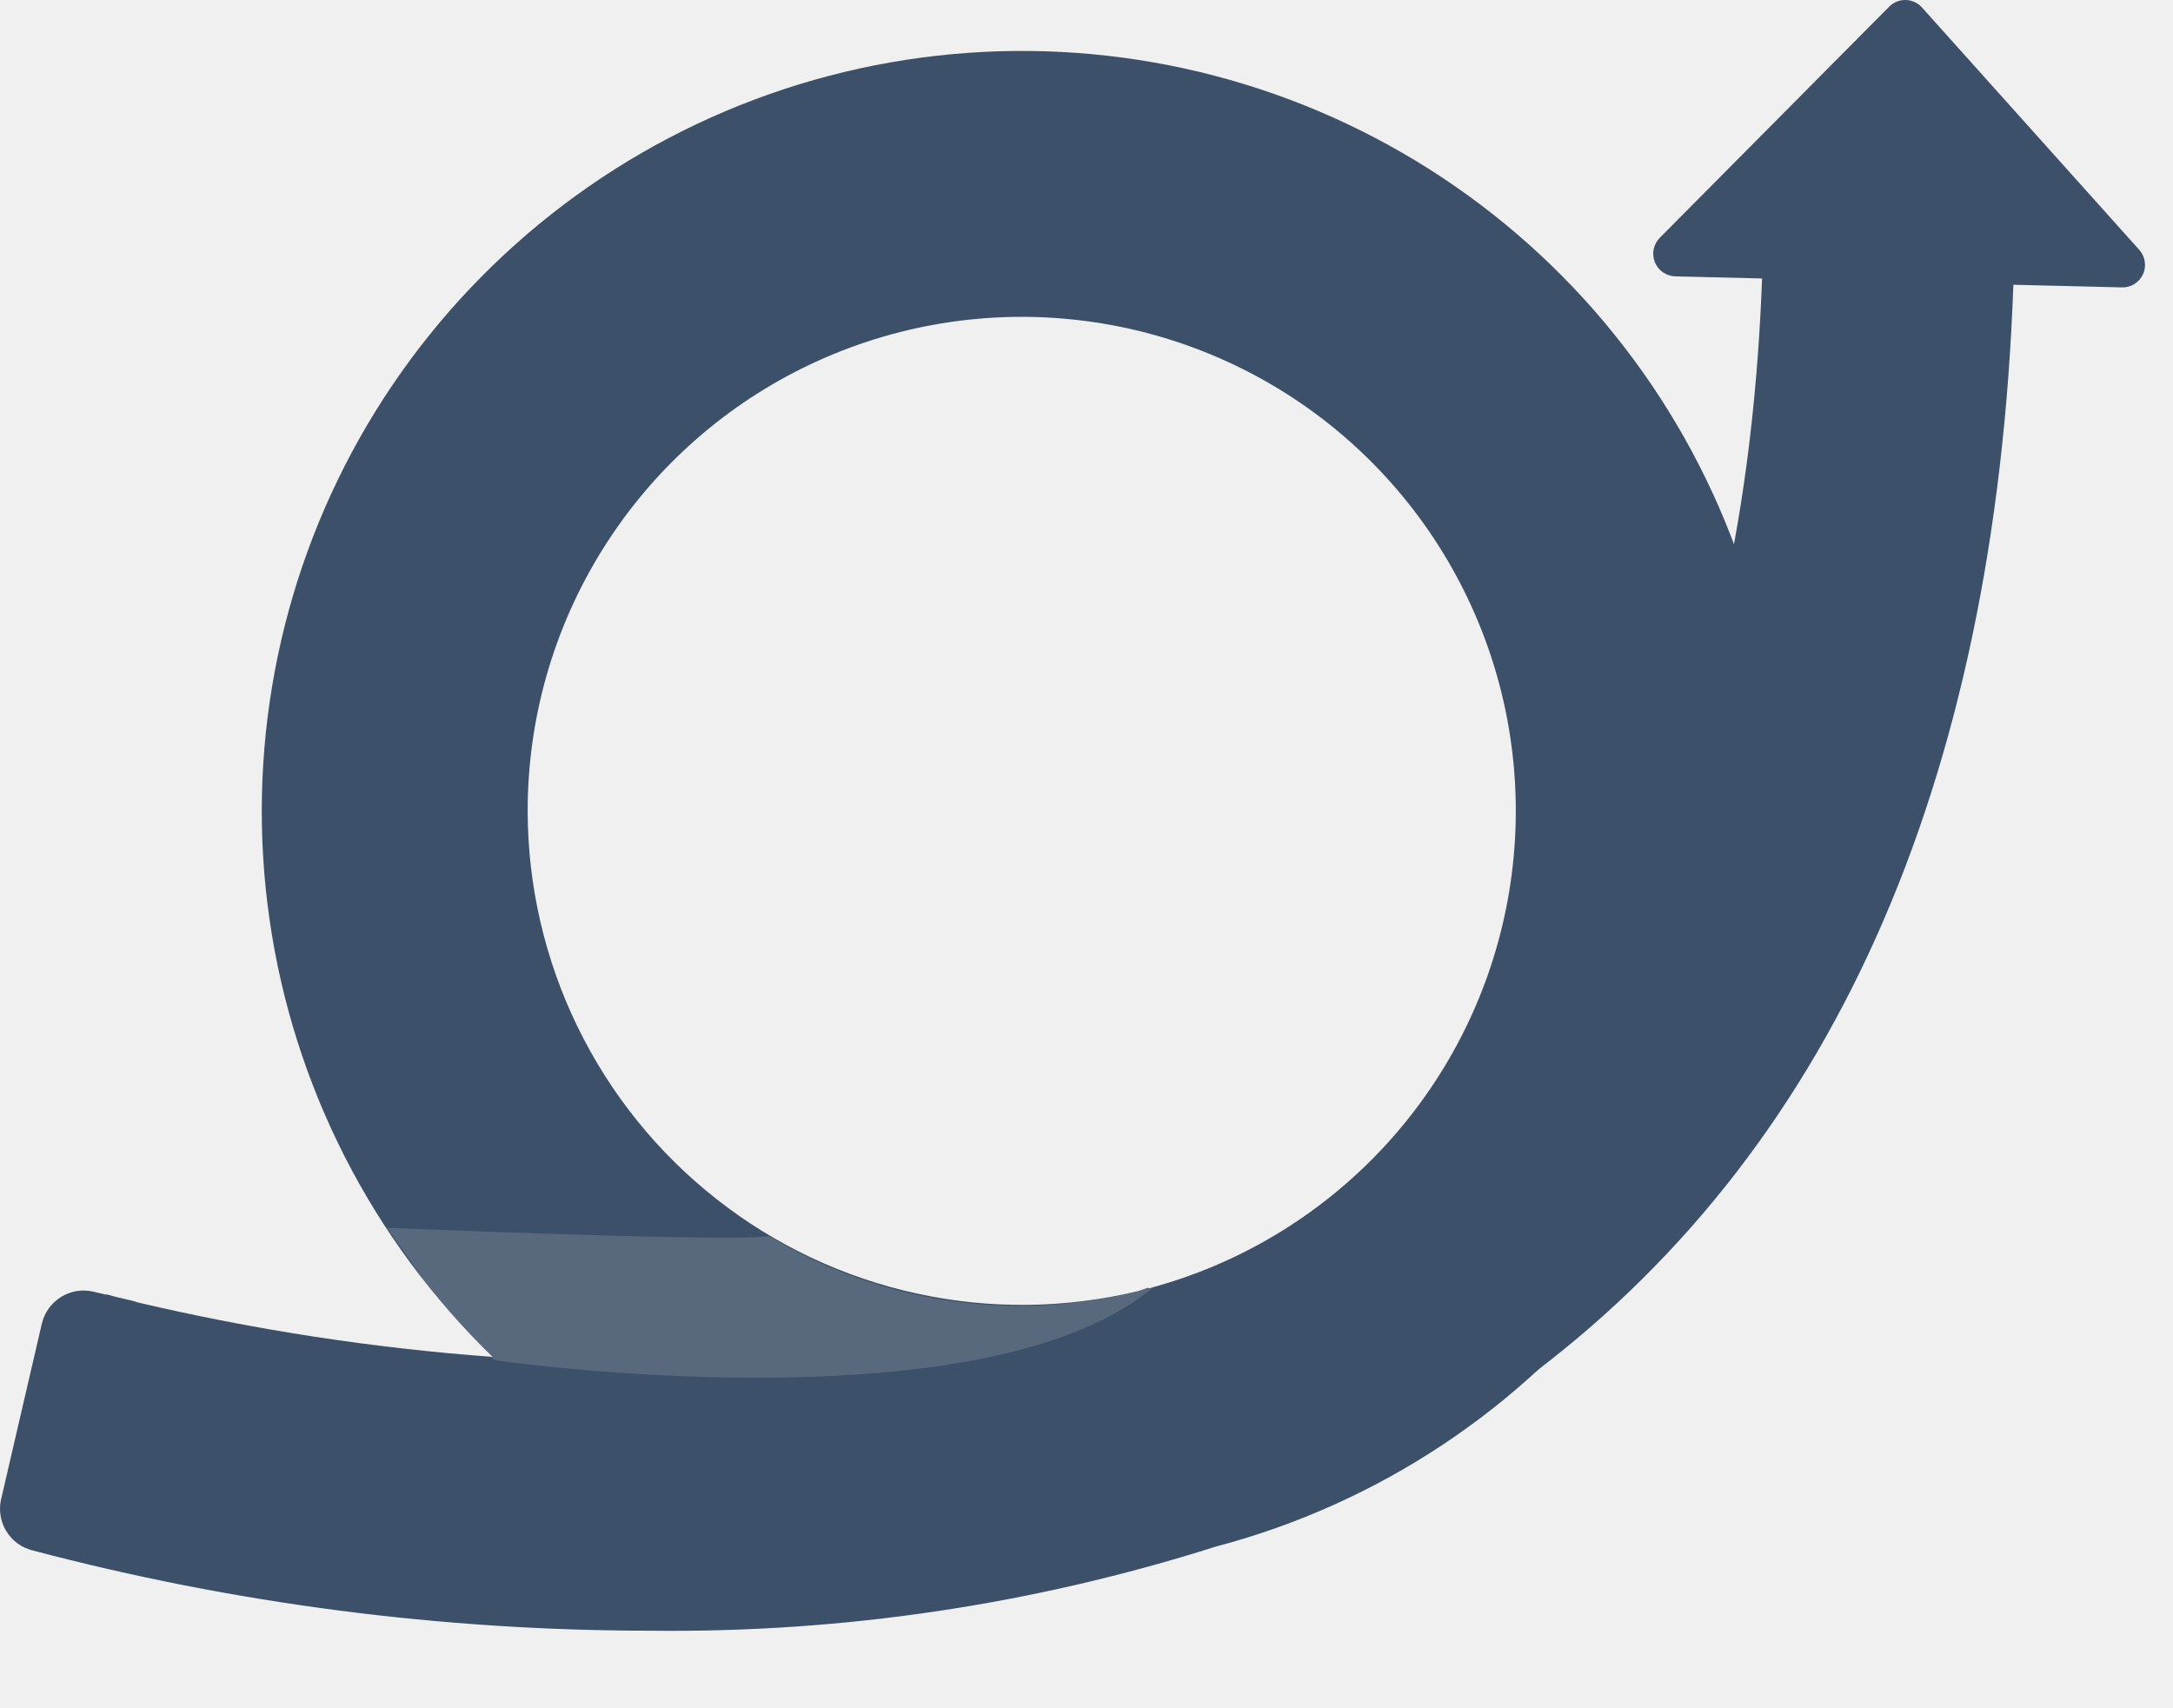
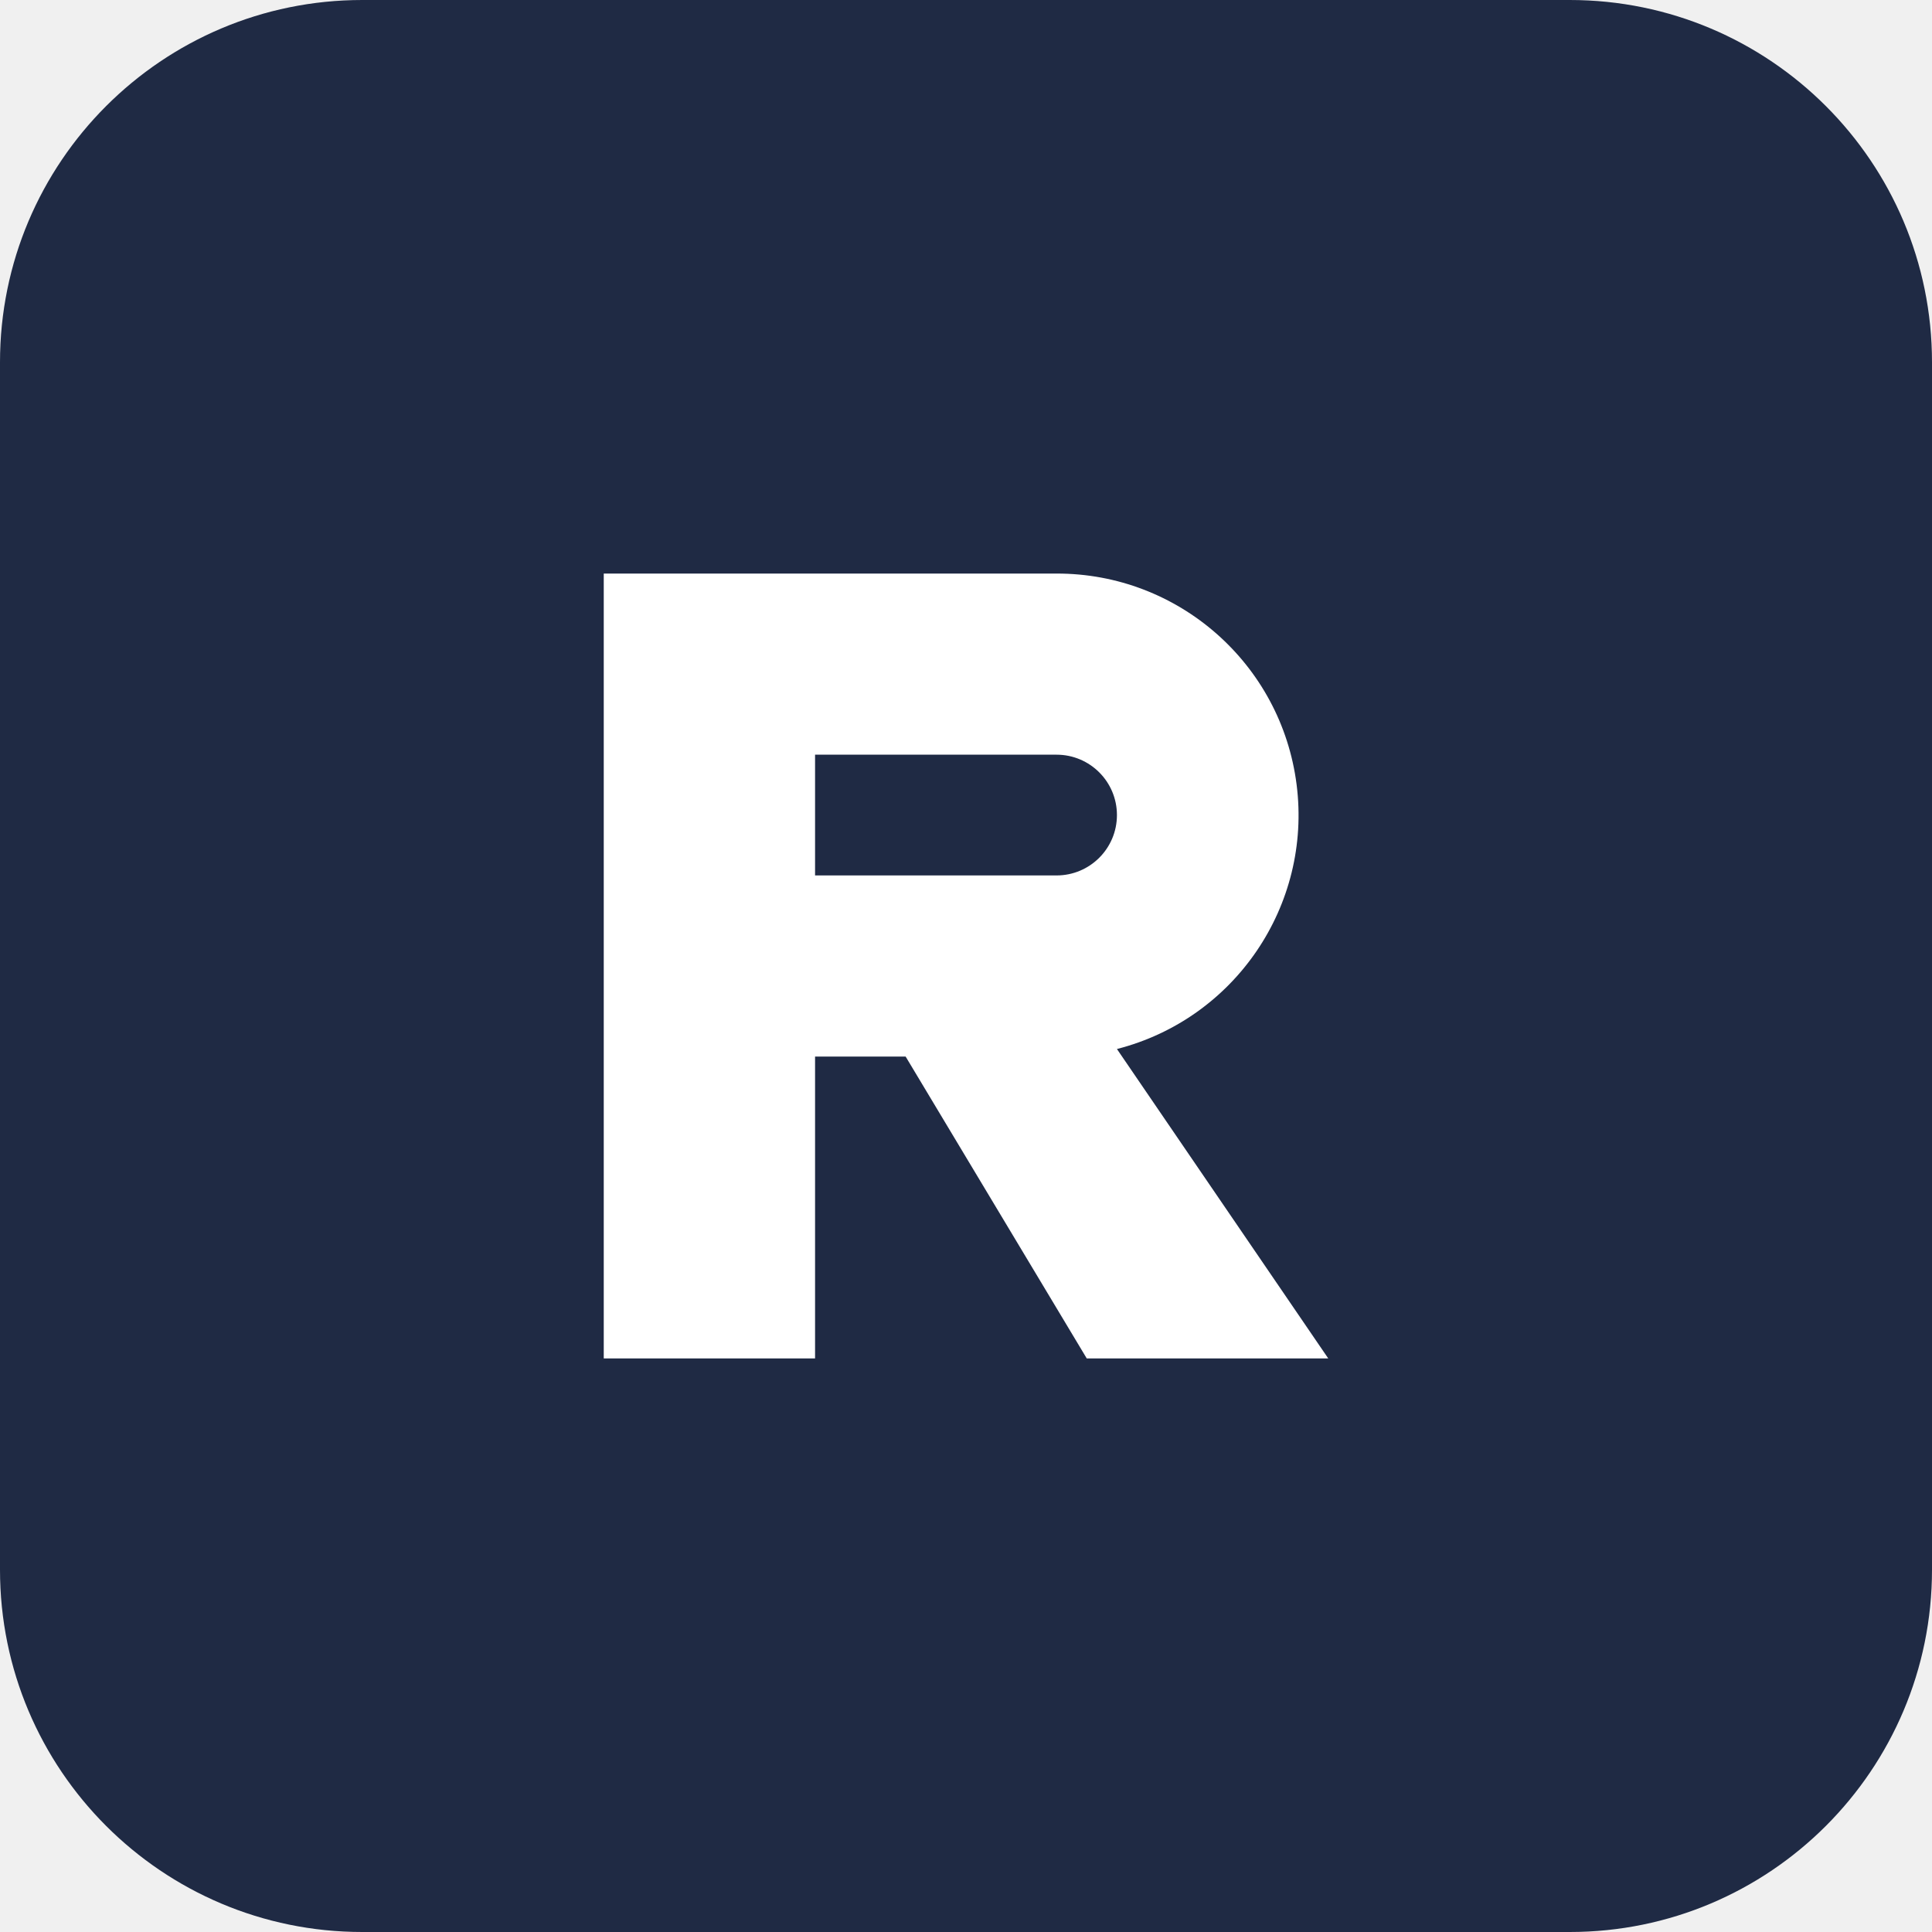
- <svg xmlns="http://www.w3.org/2000/svg" width="28" height="22" viewBox="0 0 28 22" fill="none">
-   <path d="M18.703 18.419L16.645 15.877C17.005 15.67 17.352 15.444 17.687 15.198C20.817 12.899 22.504 8.992 22.705 3.588L21.584 3.561C21.527 3.559 21.473 3.54 21.426 3.508C21.38 3.475 21.344 3.43 21.323 3.377C21.302 3.324 21.297 3.267 21.308 3.211C21.32 3.156 21.347 3.105 21.387 3.064L24.343 0.086C24.371 0.058 24.404 0.036 24.441 0.021C24.478 0.006 24.517 -0.001 24.557 0C24.597 0.001 24.636 0.01 24.672 0.027C24.707 0.044 24.74 0.067 24.766 0.097L27.565 3.219C27.603 3.261 27.628 3.313 27.636 3.37C27.645 3.426 27.637 3.483 27.613 3.535C27.589 3.587 27.55 3.63 27.502 3.66C27.454 3.69 27.398 3.705 27.341 3.703L25.943 3.669C25.711 10.139 23.578 14.897 19.592 17.819C19.306 18.028 19.007 18.231 18.703 18.421V18.419Z" fill="#3C5069" />
-   <path d="M0.414 19.976C0.275 19.94 0.155 19.852 0.081 19.729C0.006 19.606 -0.018 19.459 0.014 19.319L0.539 17.056C0.572 16.914 0.661 16.79 0.785 16.713C0.909 16.635 1.058 16.61 1.201 16.643L1.368 16.682V16.677L1.494 16.711L1.695 16.758C1.721 16.764 1.746 16.771 1.771 16.781C3.275 17.135 4.805 17.37 6.347 17.484C4.793 15.976 3.783 13.996 3.474 11.854C3.164 9.711 3.573 7.527 4.636 5.641C5.7 3.756 7.358 2.275 9.351 1.431C11.345 0.587 13.561 0.428 15.655 0.977C17.749 1.526 19.602 2.753 20.925 4.466C22.248 6.18 22.966 8.283 22.968 10.448C22.969 12.612 22.254 14.716 20.933 16.432C19.612 18.147 17.76 19.376 15.667 19.928C13.315 20.675 10.859 21.041 8.391 21.012C5.698 21.012 3.017 20.664 0.414 19.976V19.976ZM6.799 10.451C6.801 11.414 7.02 12.364 7.442 13.23C7.863 14.096 8.475 14.855 9.232 15.45C9.989 16.046 10.871 16.462 11.812 16.667C12.753 16.873 13.728 16.862 14.665 16.636L14.796 16.592L14.803 16.601C15.952 16.295 16.992 15.674 17.806 14.807C18.62 13.941 19.175 12.864 19.408 11.699C19.641 10.533 19.544 9.325 19.126 8.212C18.708 7.1 17.988 6.126 17.045 5.401C16.103 4.677 14.976 4.231 13.793 4.114C12.611 3.996 11.418 4.213 10.352 4.738C9.286 5.263 8.388 6.077 7.76 7.086C7.132 8.095 6.799 9.26 6.799 10.449V10.451Z" fill="#3C5069" />
-   <path opacity="0.143" d="M6.368 17.525C6.368 17.525 12.574 18.432 14.819 16.621L14.868 16.58C14.041 16.82 13.174 16.885 12.321 16.773C11.468 16.661 10.648 16.373 9.911 15.928H9.905C9.392 16.007 4.986 15.82 4.986 15.82L5.647 16.76L6.368 17.525Z" fill="white" />
+ <svg xmlns="http://www.w3.org/2000/svg" viewBox="0 0 128 128" width="128" height="128">
+   <rect width="128" height="128" rx="24" fill="#1f2a44" />
+   <path d="M40 90V38h30a16 16 0 0 1 4 31.5L88 90H72L60 70H54v20zm14-32h16a4 4 0 0 0 0-8H54z" fill="#ffffff" />
</svg>
